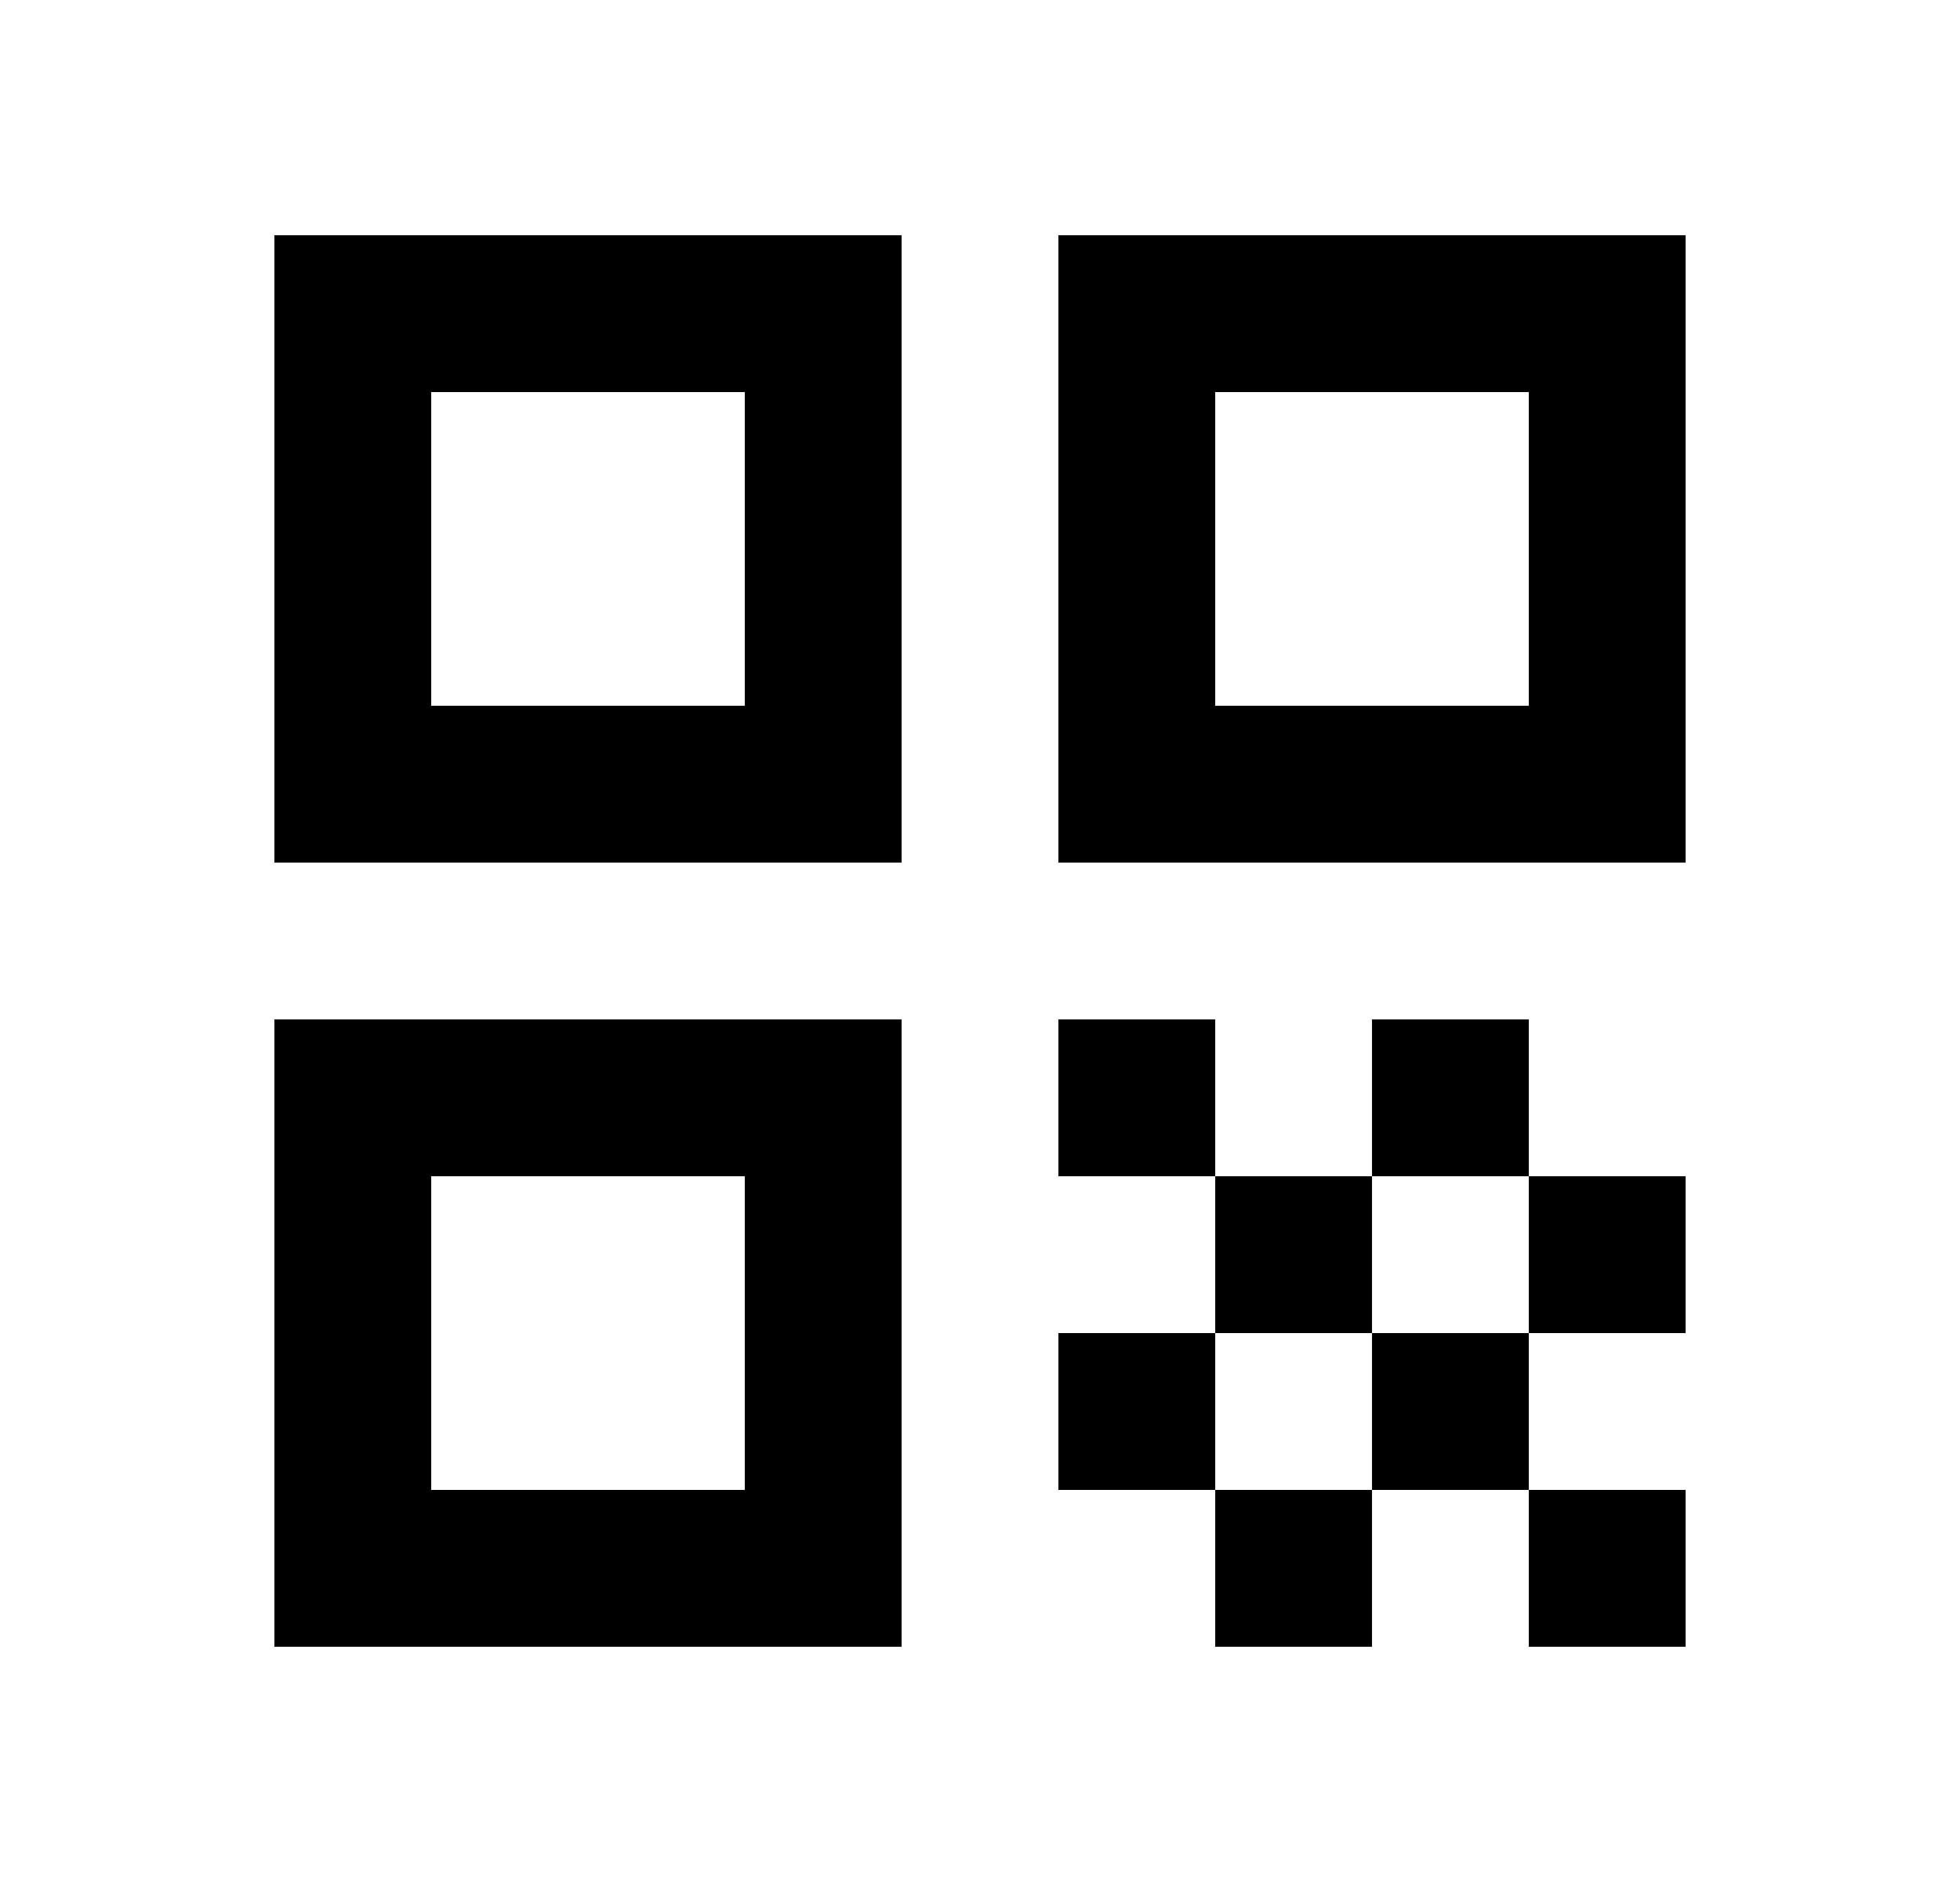
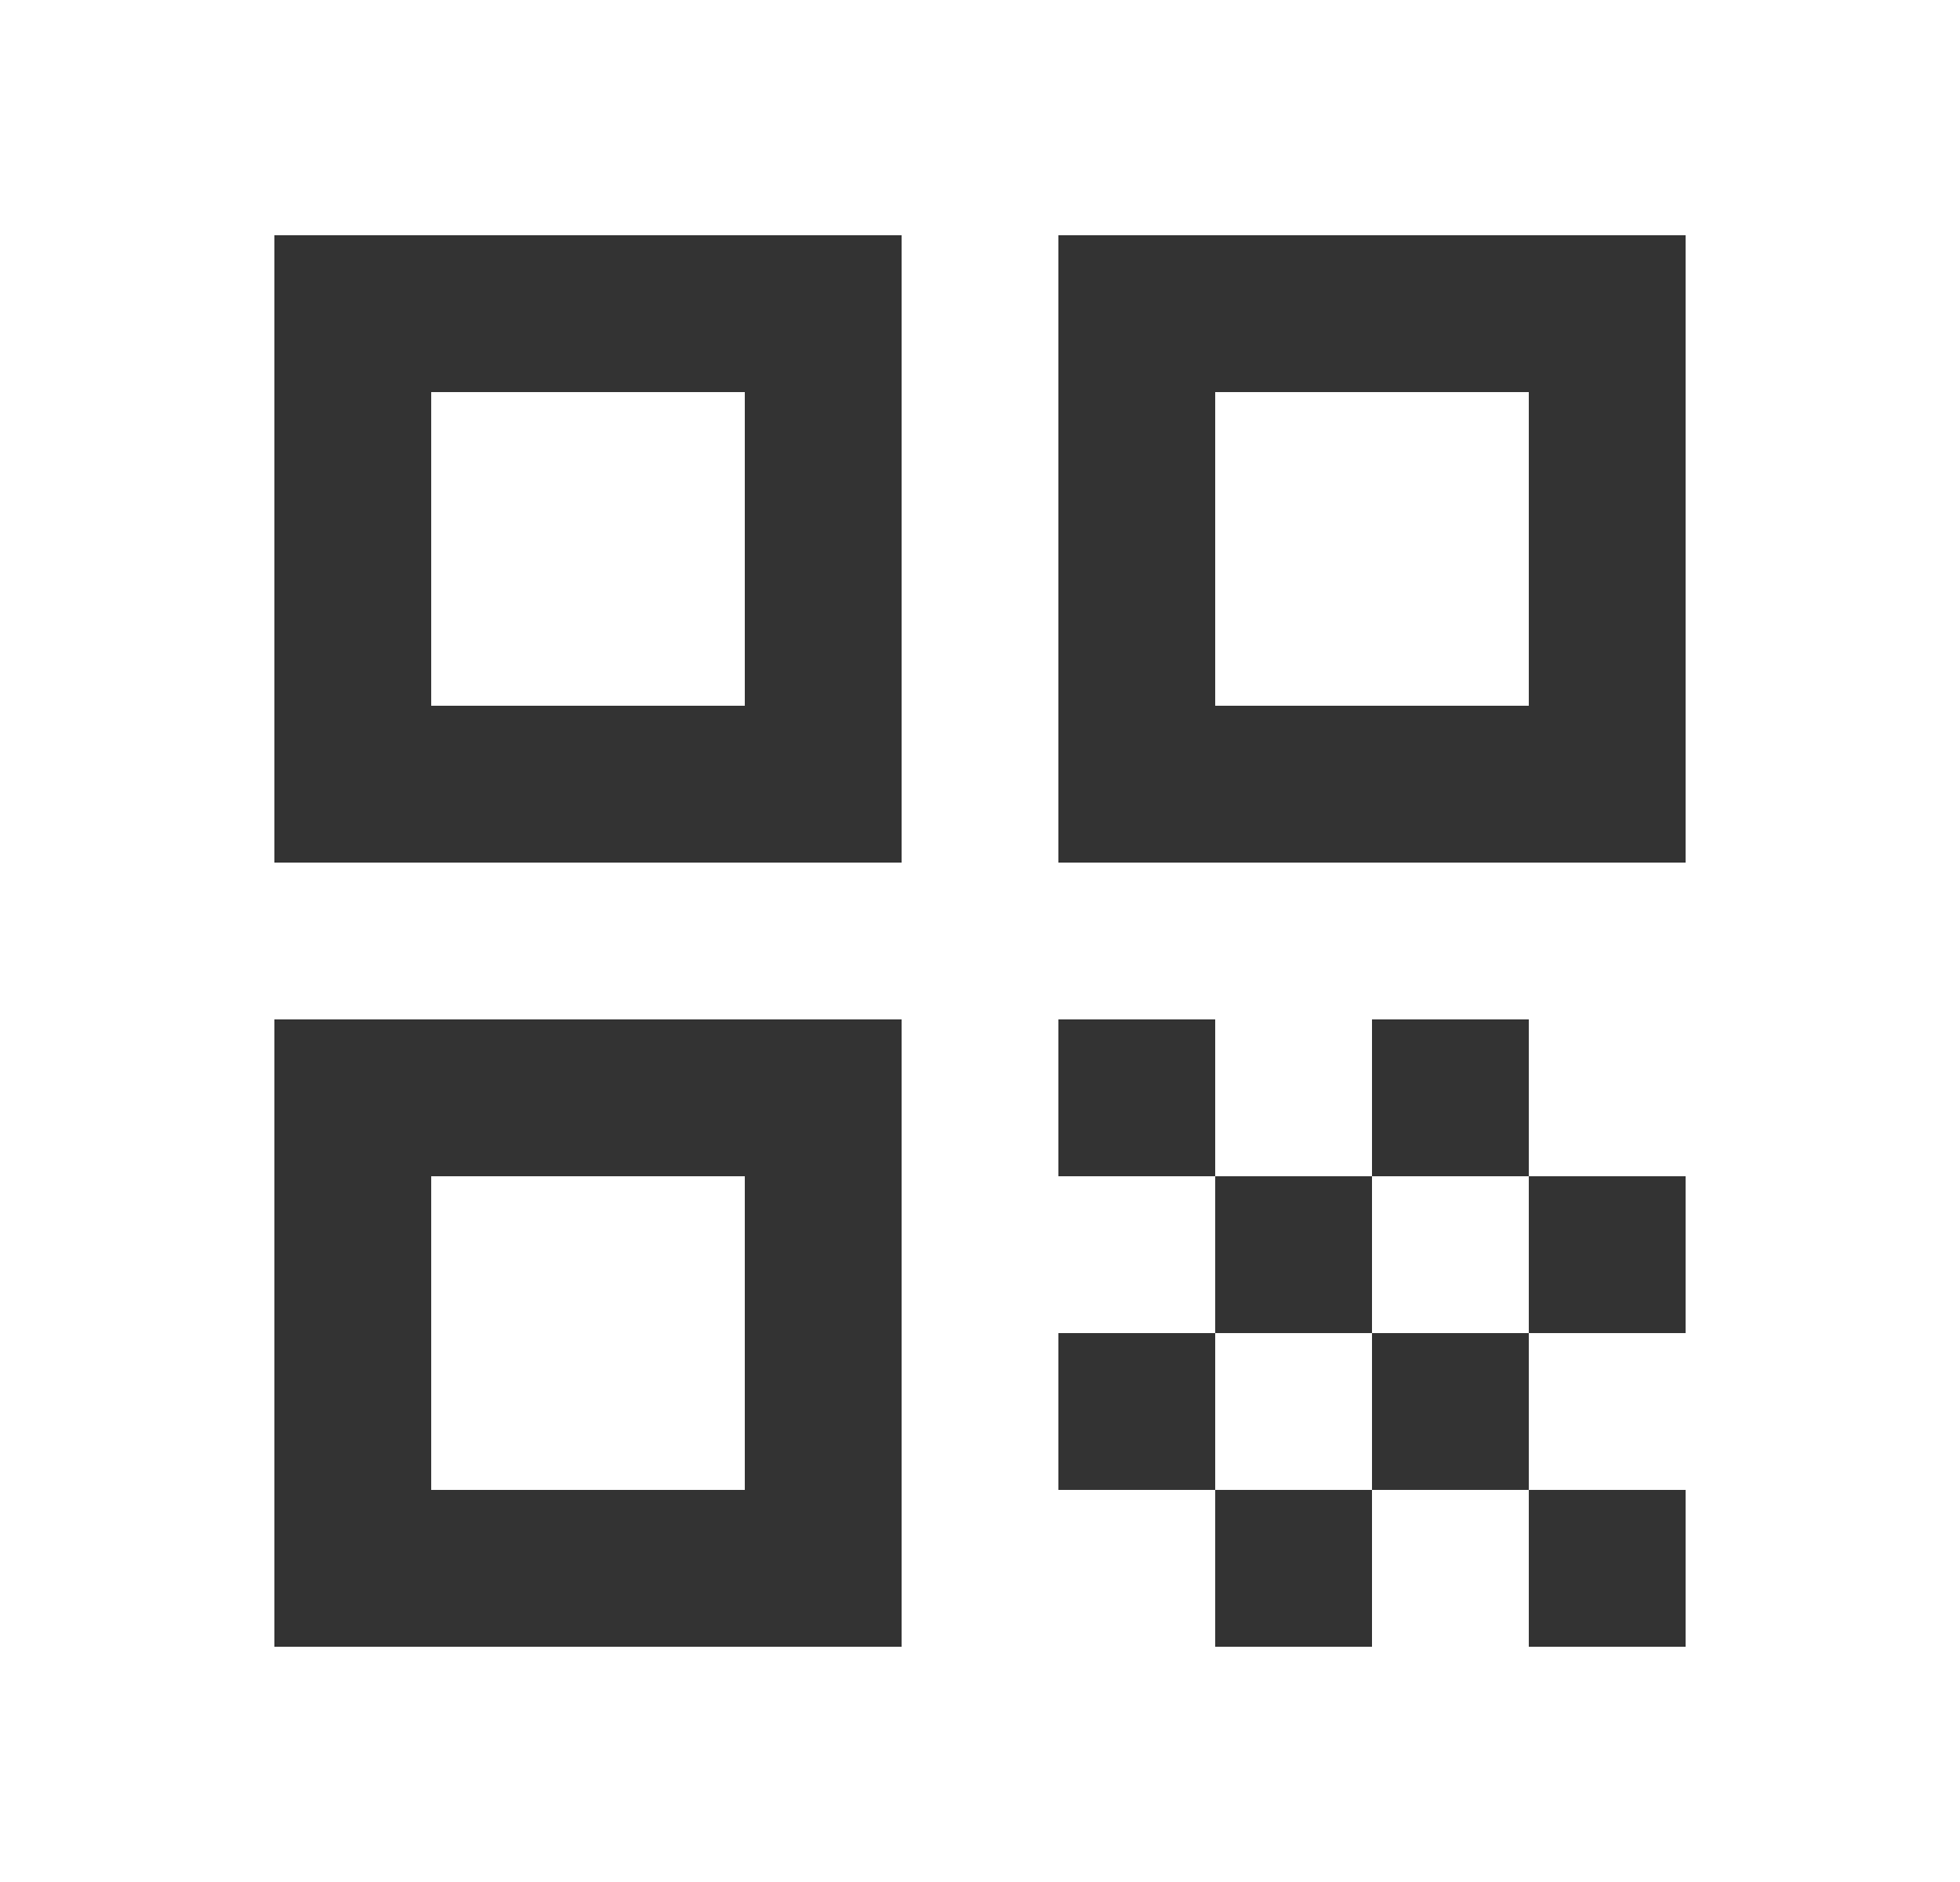
<svg xmlns="http://www.w3.org/2000/svg" id="Layer_1" data-name="Layer 1" viewBox="0 0 25 24">
  <defs>
    <mask id="mask" x=".5" y="0" width="24" height="24" maskUnits="userSpaceOnUse">
      <g id="mask0_2274_36710" data-name="mask0 2274 36710">
-         <rect fill="currentColor" x=".5" width="24" height="24" />
+         <rect fill="#333" x=".5" width="24" height="24" />
      </g>
    </mask>
  </defs>
  <g>
-     <path fill="currentColor" d="M3.5,11V3h8v8H3.5ZM5.5,9h4v-4h-4v4ZM3.5,21v-8h8v8H3.5ZM5.5,19h4v-4h-4v4ZM13.5,11V3h8v8h-8ZM15.5,9h4v-4h-4v4ZM19.5,21v-2h2v2h-2ZM13.5,15v-2h2v2h-2ZM15.5,17v-2h2v2h-2ZM13.5,19v-2h2v2h-2ZM15.5,21v-2h2v2h-2ZM17.5,19v-2h2v2h-2ZM17.5,15v-2h2v2h-2ZM19.5,17v-2h2v2h-2Z" />
+     <path fill="#333" d="M3.5,11V3h8v8H3.5ZM5.5,9h4v-4h-4v4ZM3.5,21v-8h8v8H3.5ZM5.5,19h4v-4h-4v4ZM13.5,11V3h8v8h-8ZM15.5,9h4v-4h-4v4ZM19.5,21v-2h2v2h-2ZM13.5,15v-2h2v2h-2ZM15.5,17v-2h2v2h-2ZM13.5,19v-2h2v2h-2ZM15.5,21v-2h2v2h-2ZM17.5,19v-2h2v2h-2ZM17.5,15v-2h2v2h-2ZM19.5,17v-2h2v2h-2Z" />
  </g>
</svg>
